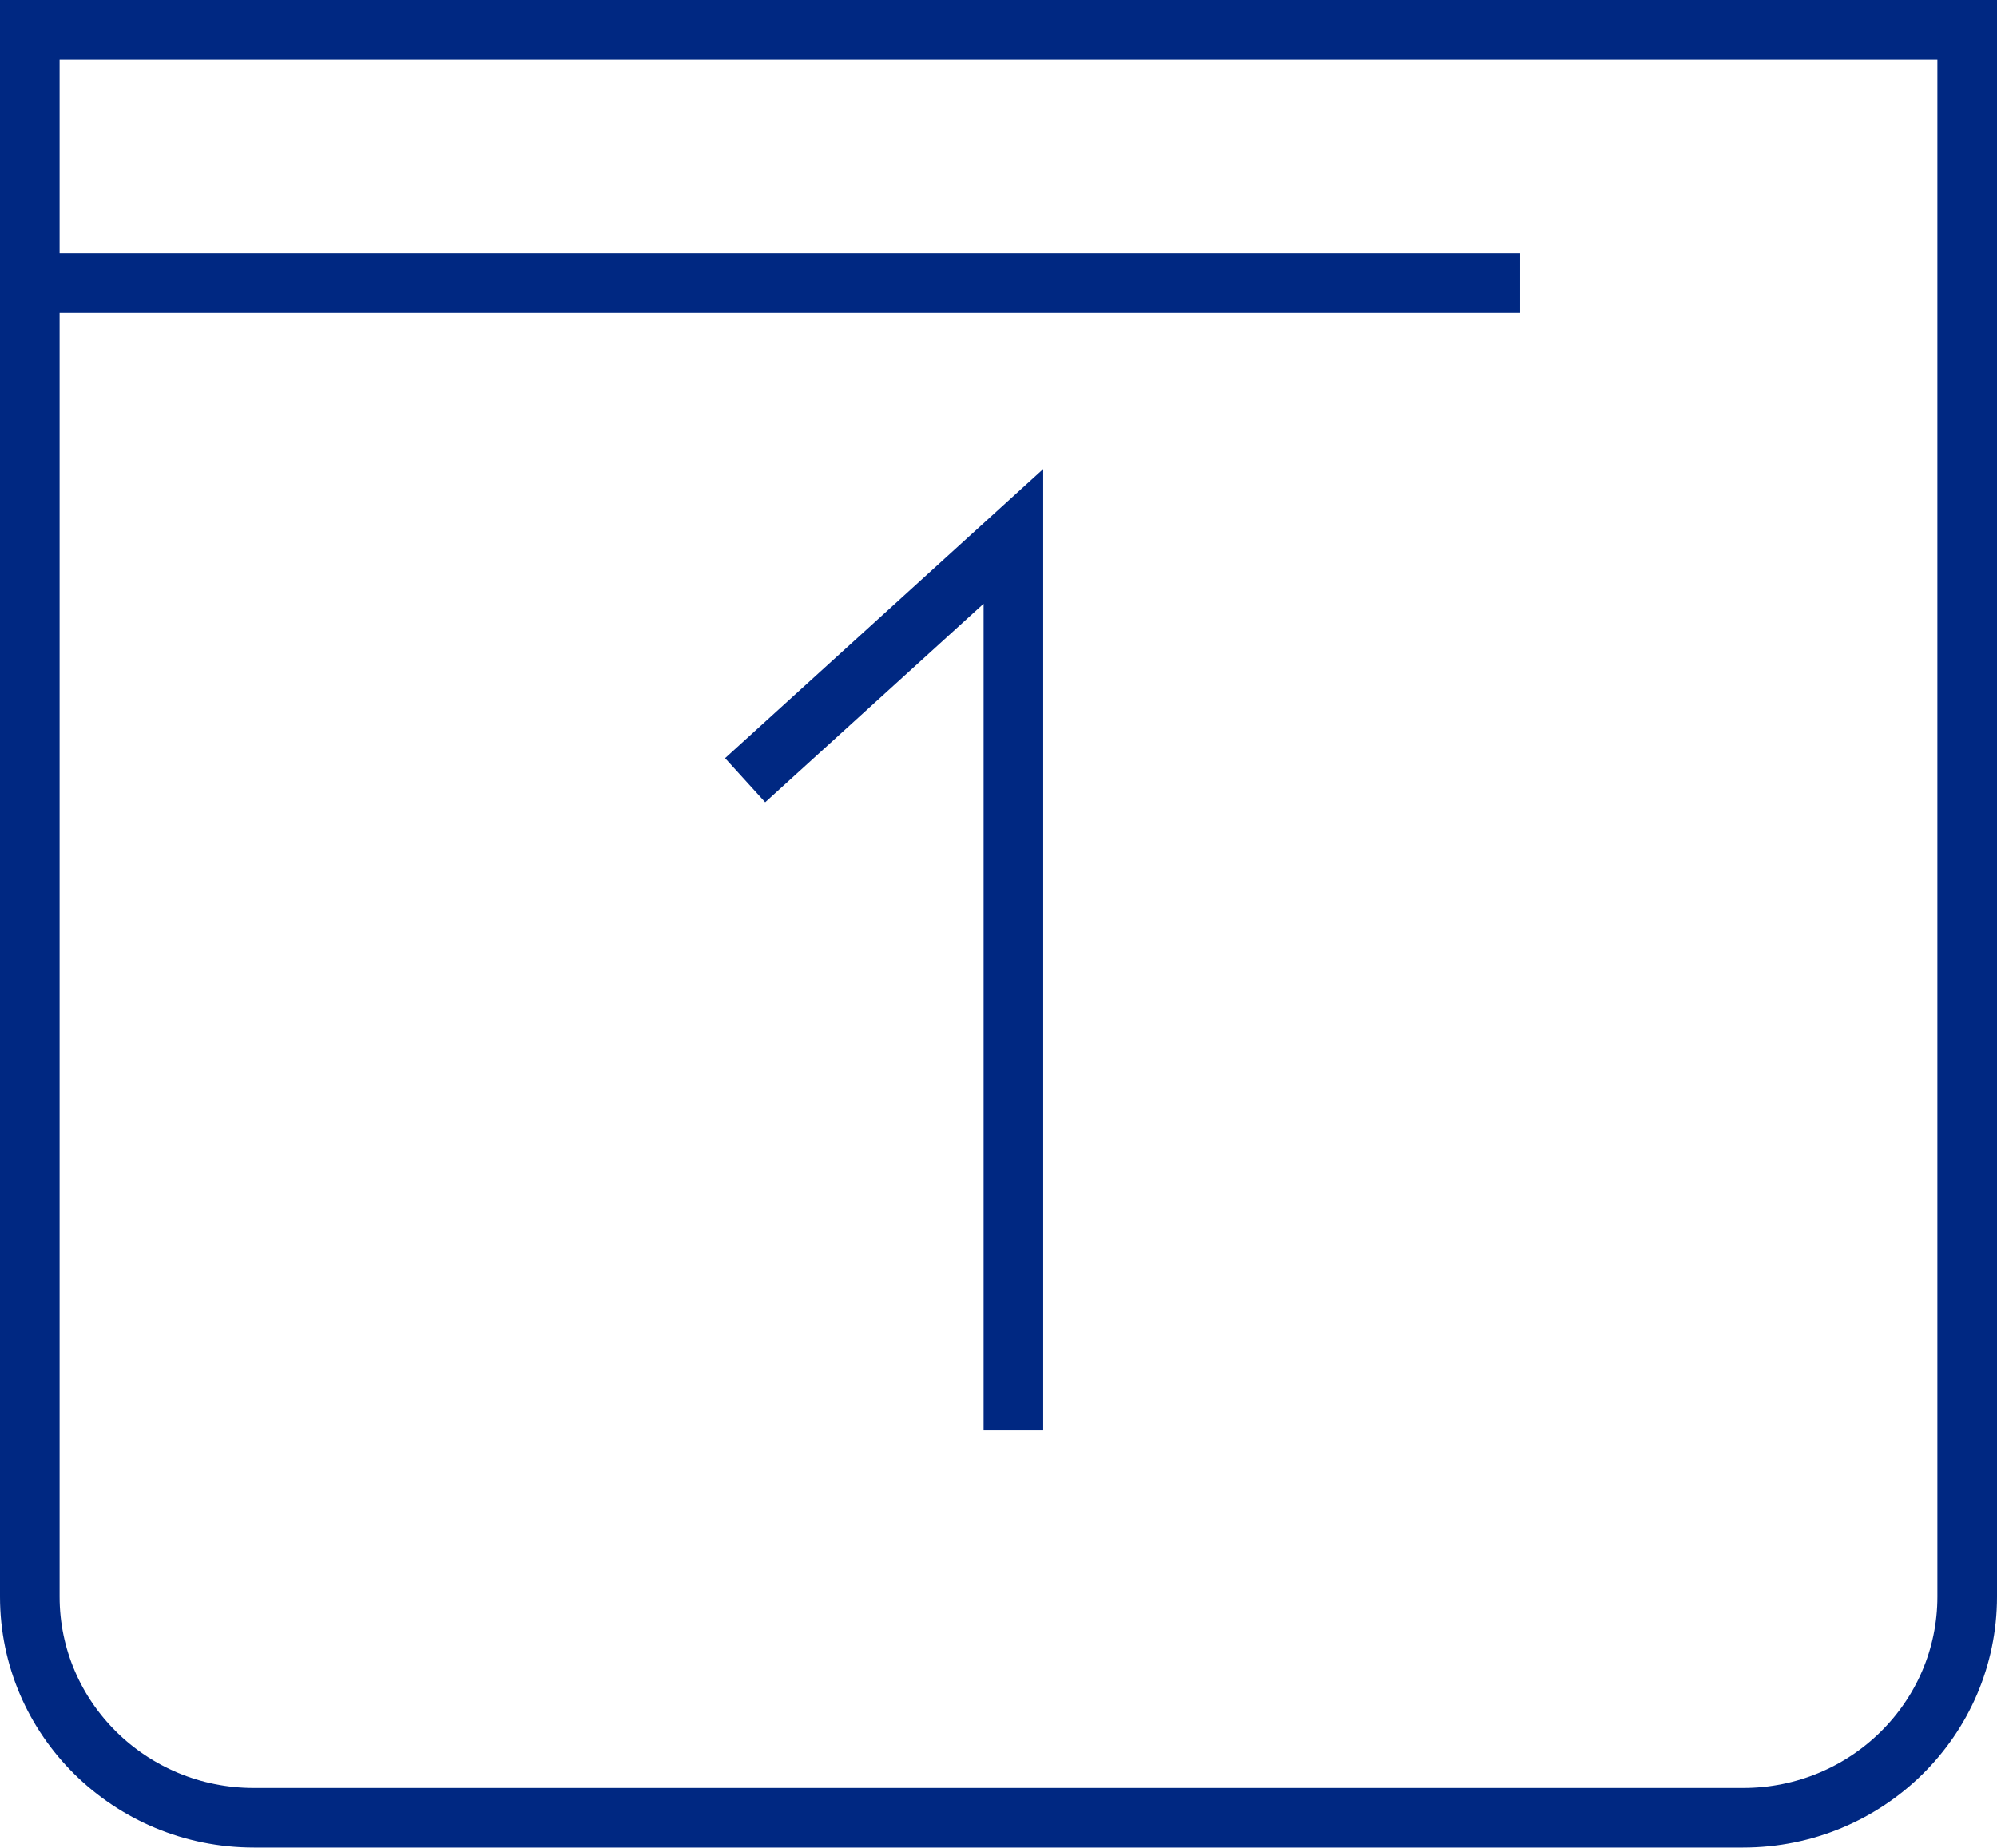
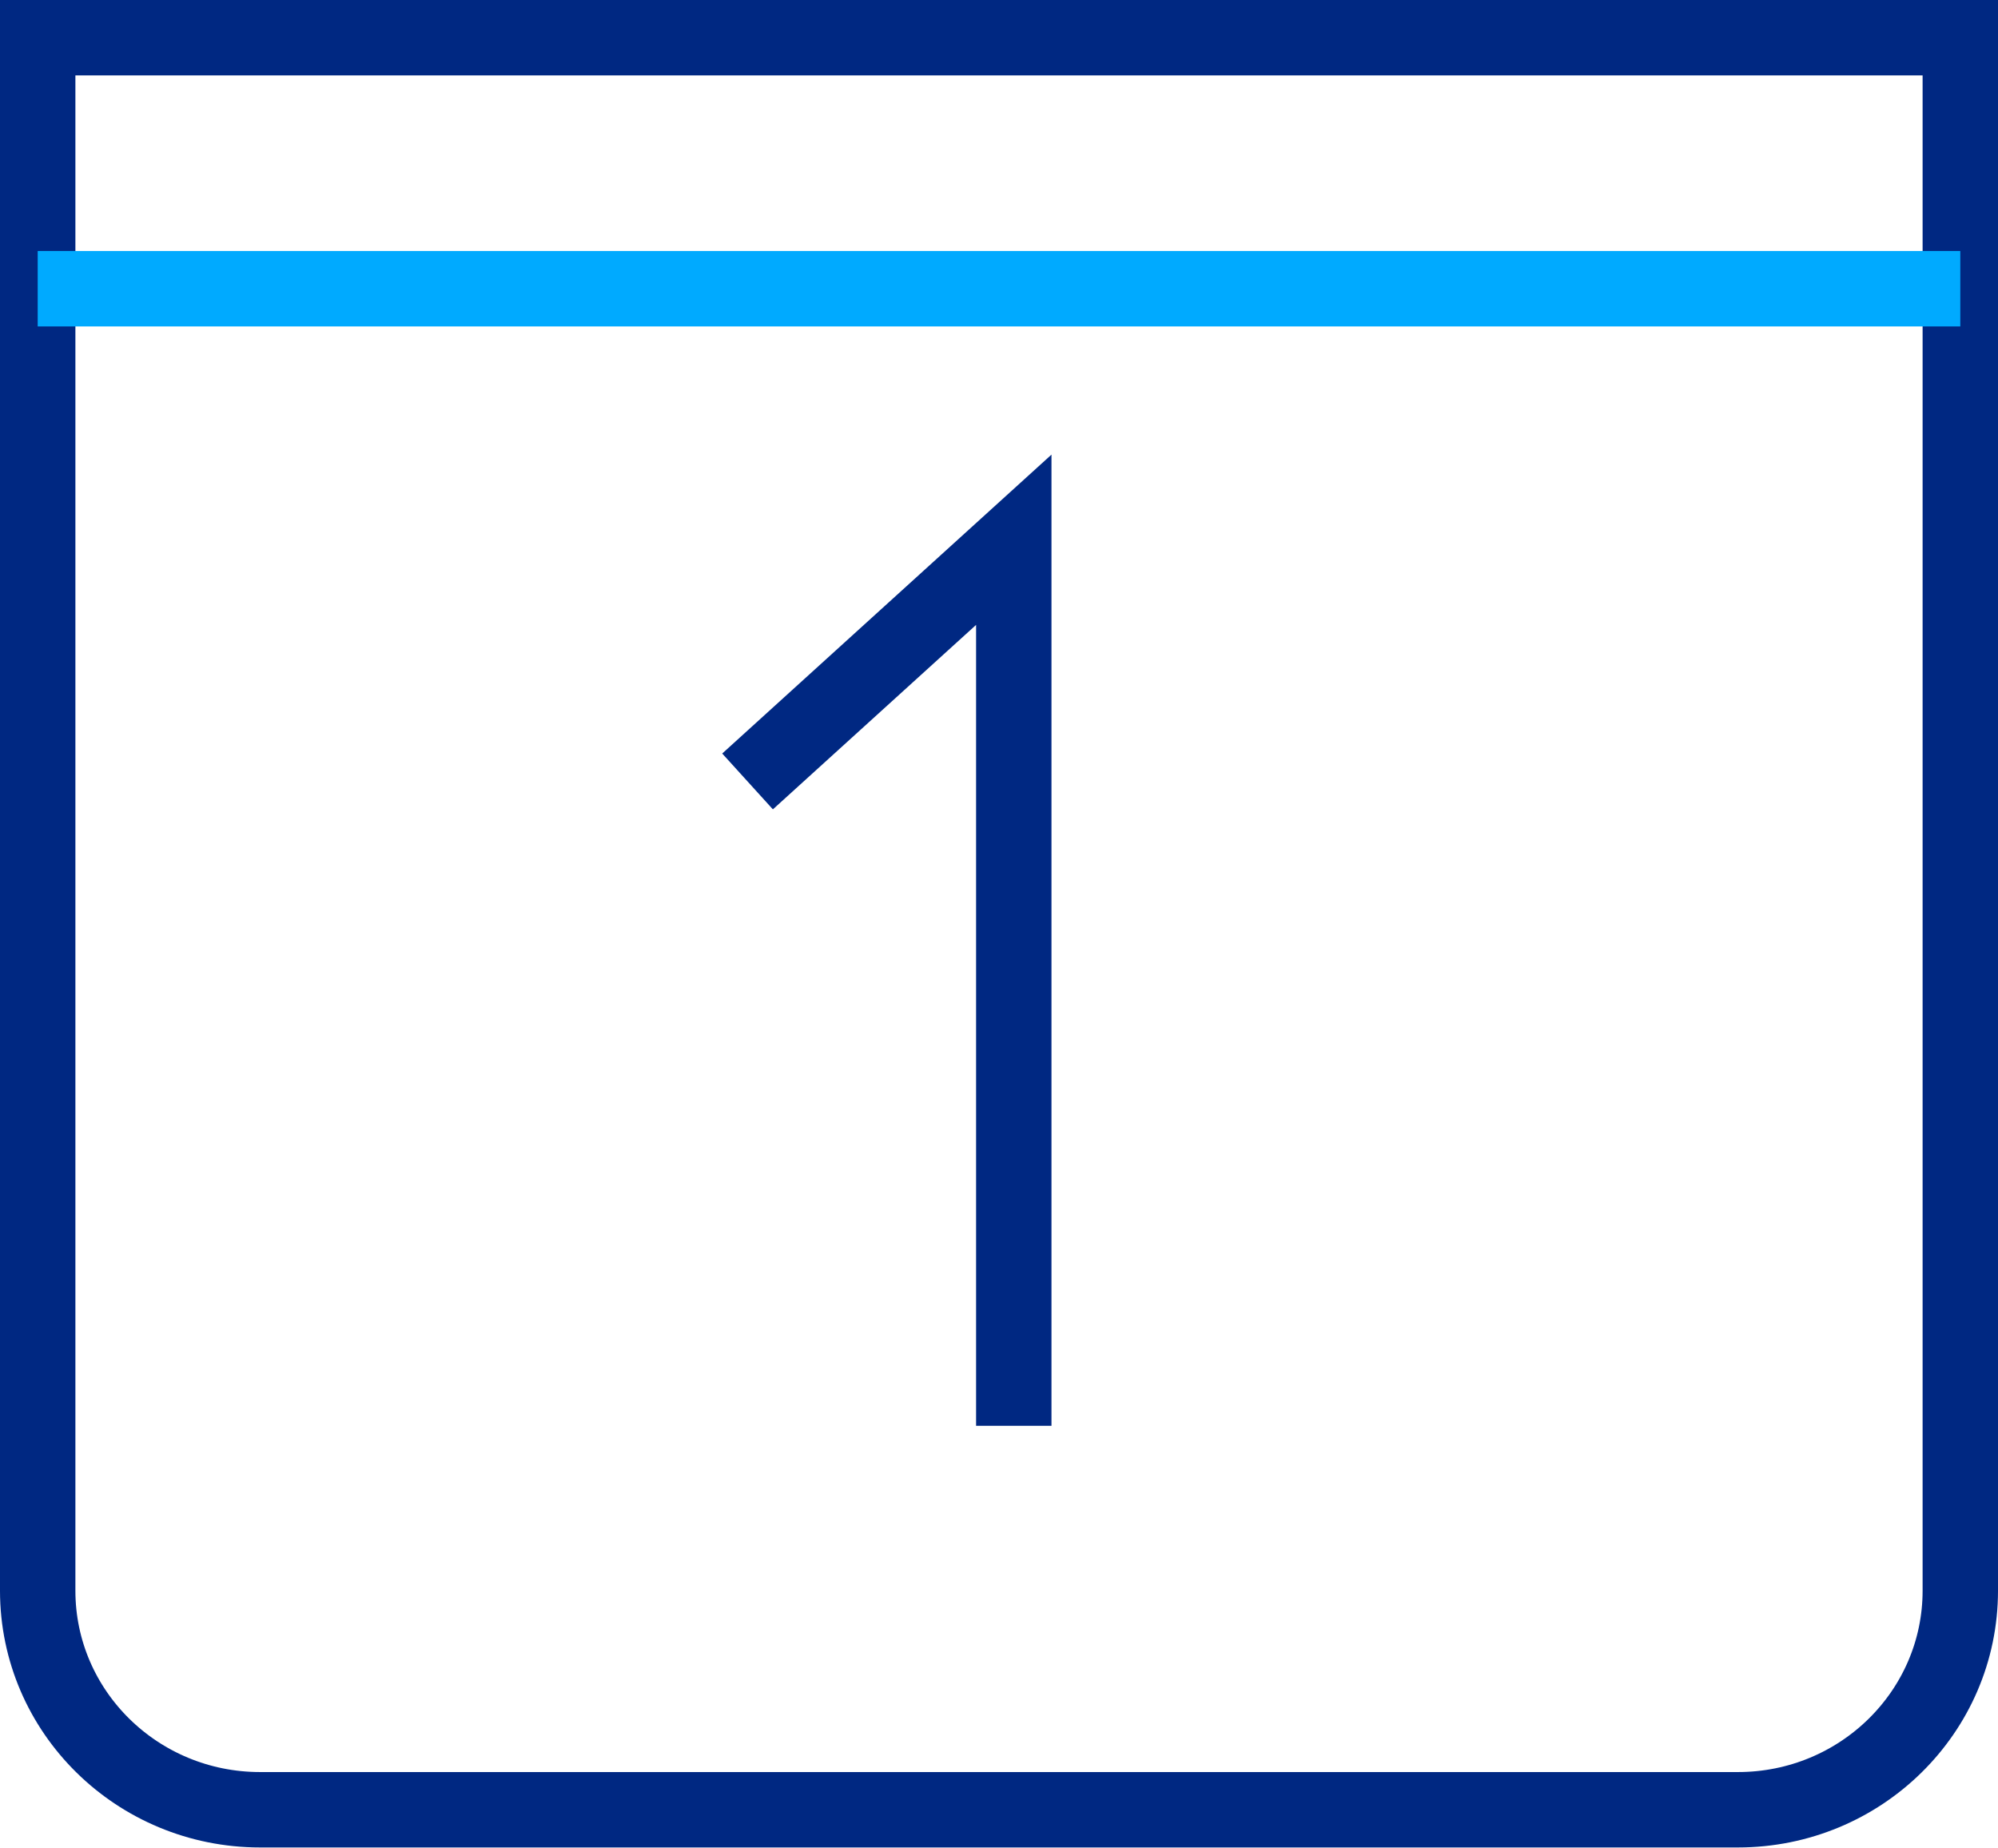
- <svg xmlns="http://www.w3.org/2000/svg" width="67" height="62" viewBox="0 0 67 62">
-   <g>
-     <g>
-       <g>
-         <path fill="none" stroke="#002882" stroke-miterlimit="50" stroke-width="2" d="M58.482 61H8.518C4.366 61 1 57.68 1 53.581V1v0h65v52.581C66 57.68 62.633 61 58.482 61z" />
-       </g>
-       <g>
-         <path fill="none" stroke="#002882" stroke-miterlimit="50" stroke-width="2" d="M1 9.5h50" />
-       </g>
-       <g>
-         <path fill="none" stroke="#002882" stroke-miterlimit="50" stroke-width="2" d="M25 26.182v0L34 18v30" />
-       </g>
-     </g>
+ <svg xmlns="http://www.w3.org/2000/svg" width="53" height="49" viewBox="0 0 53 49">
+   <g fill="none" fill-rule="evenodd" stroke-width="2">
+     <path stroke="#002882" d="M46.101 48H6.899C3.641 48 1 45.399 1 42.189V1h51v41.189C52 45.399 49.358 48 46.101 48z" />
+     <path stroke="#0AF" d="M1 7.658h51" />
+     <path stroke="#002882" d="M19.83 20.726l7.062-6.41v23.5" />
  </g>
</svg>
